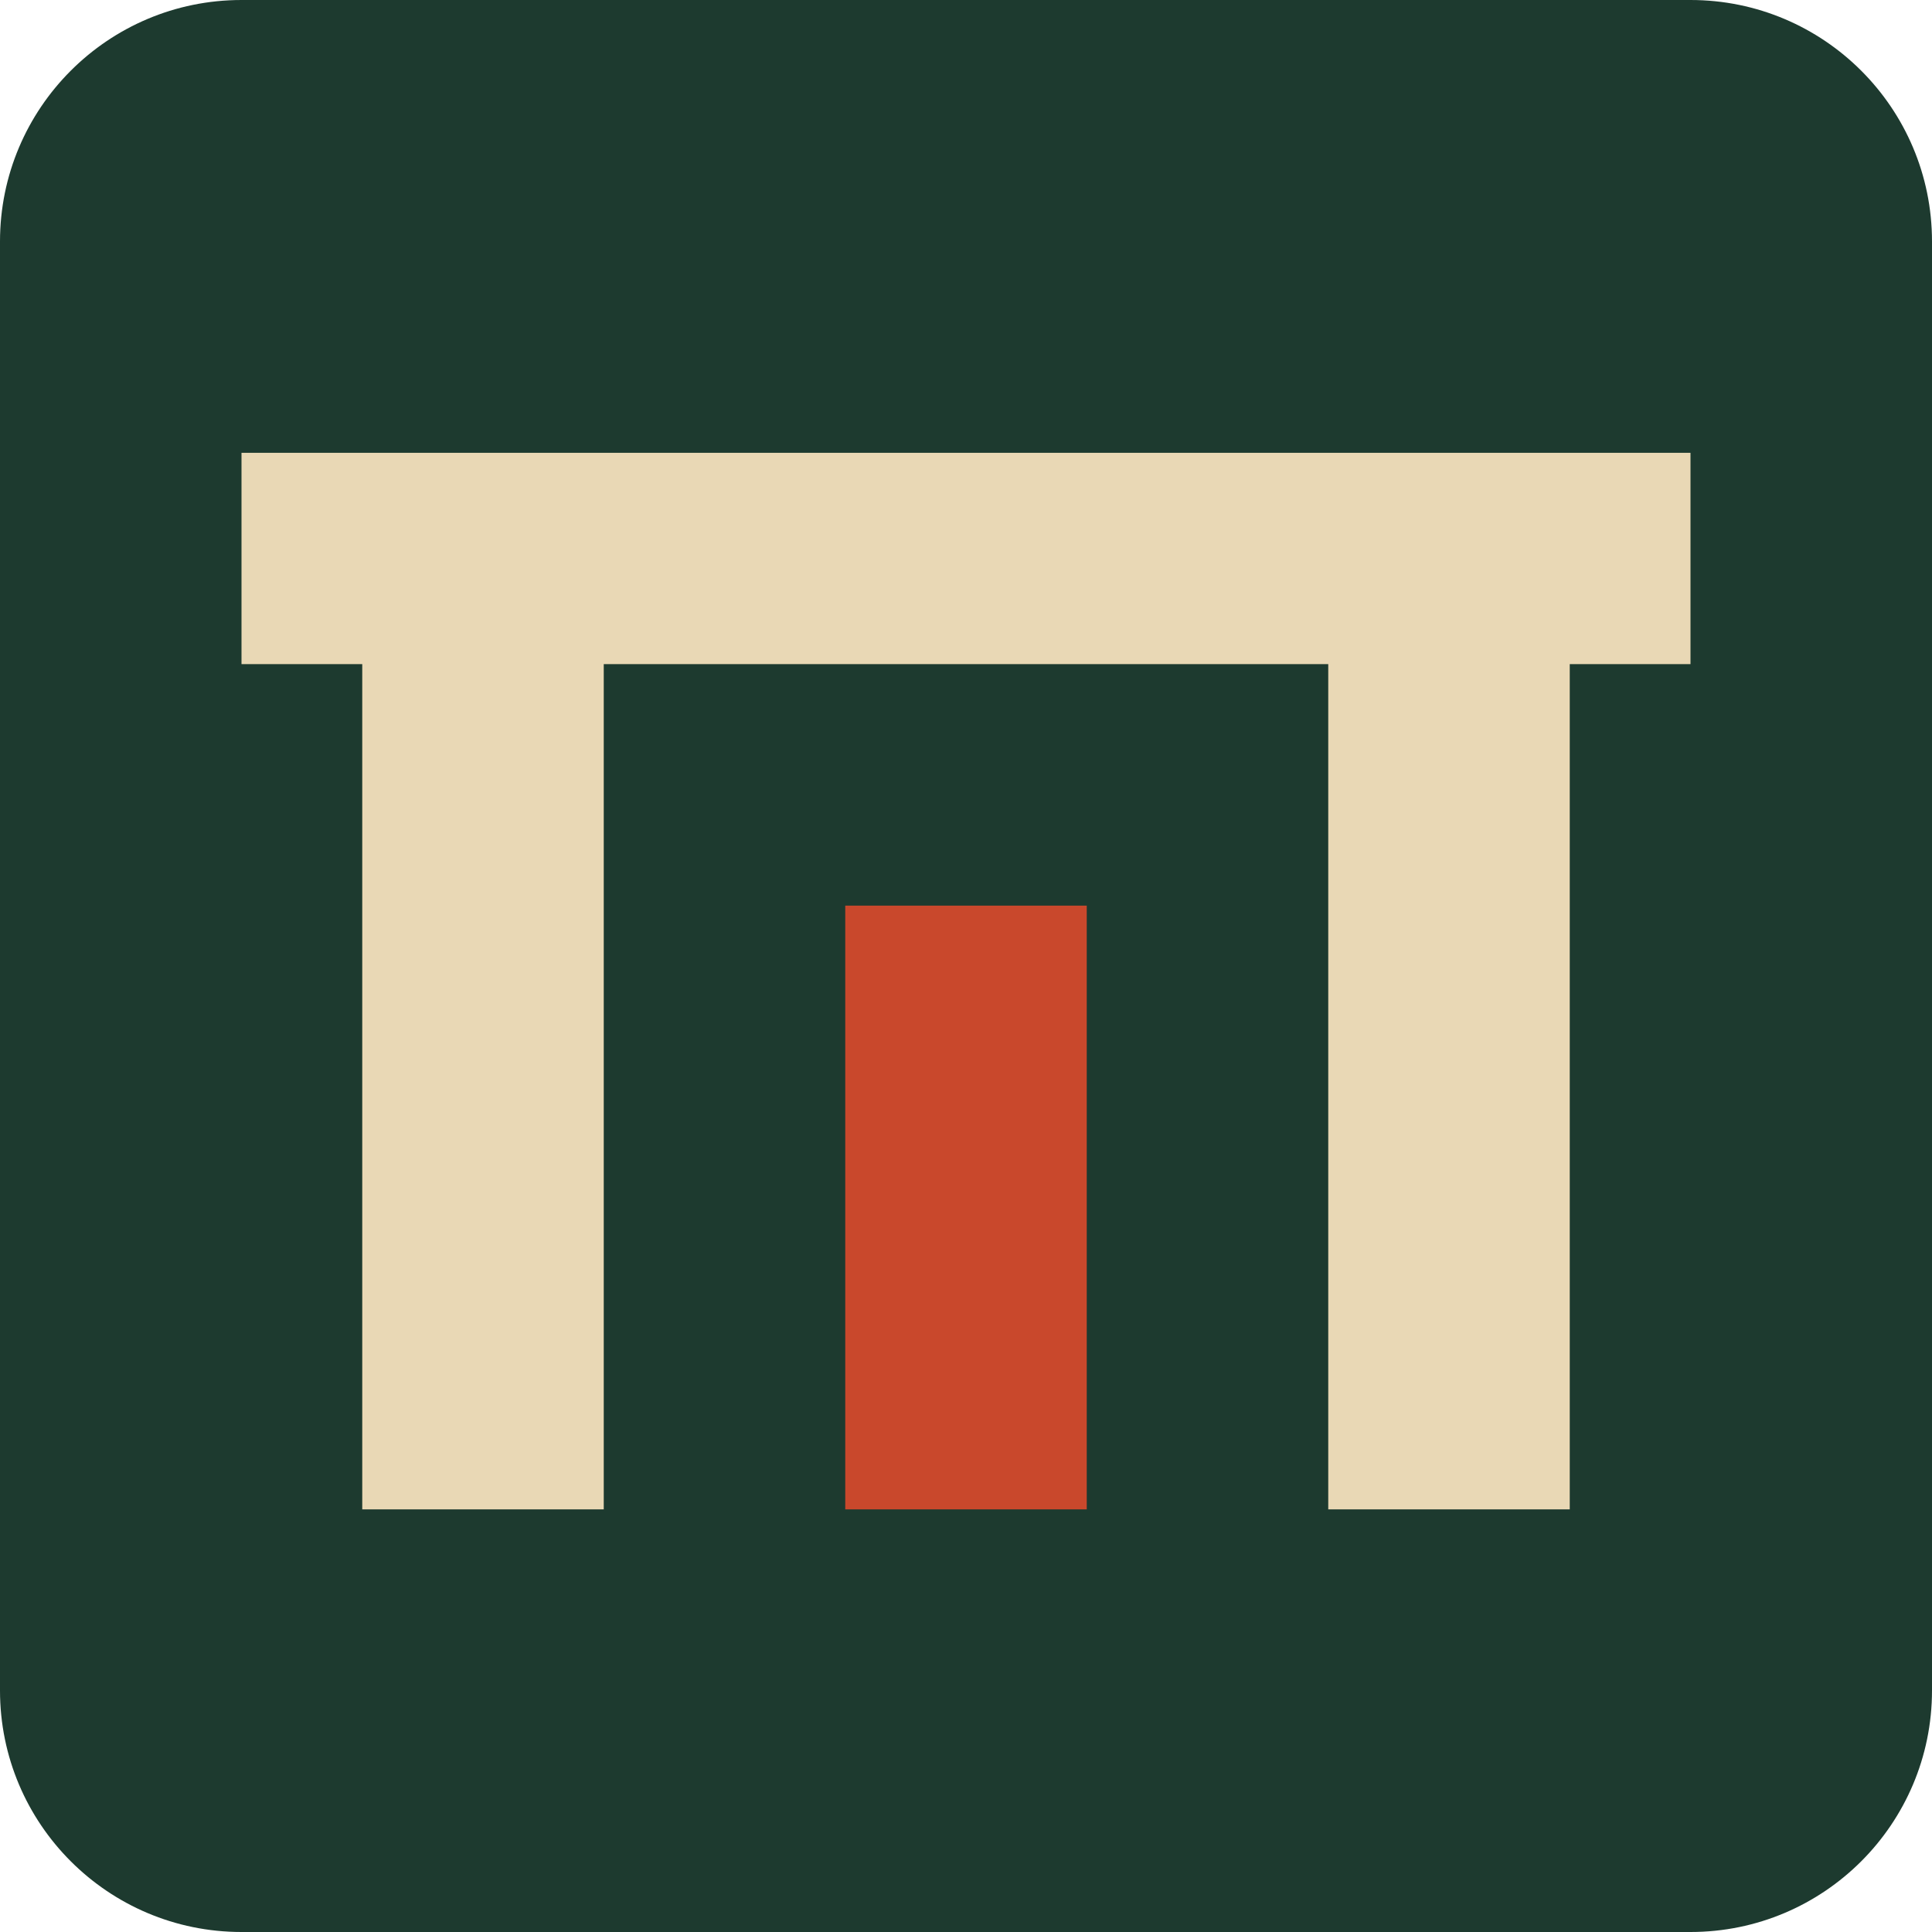
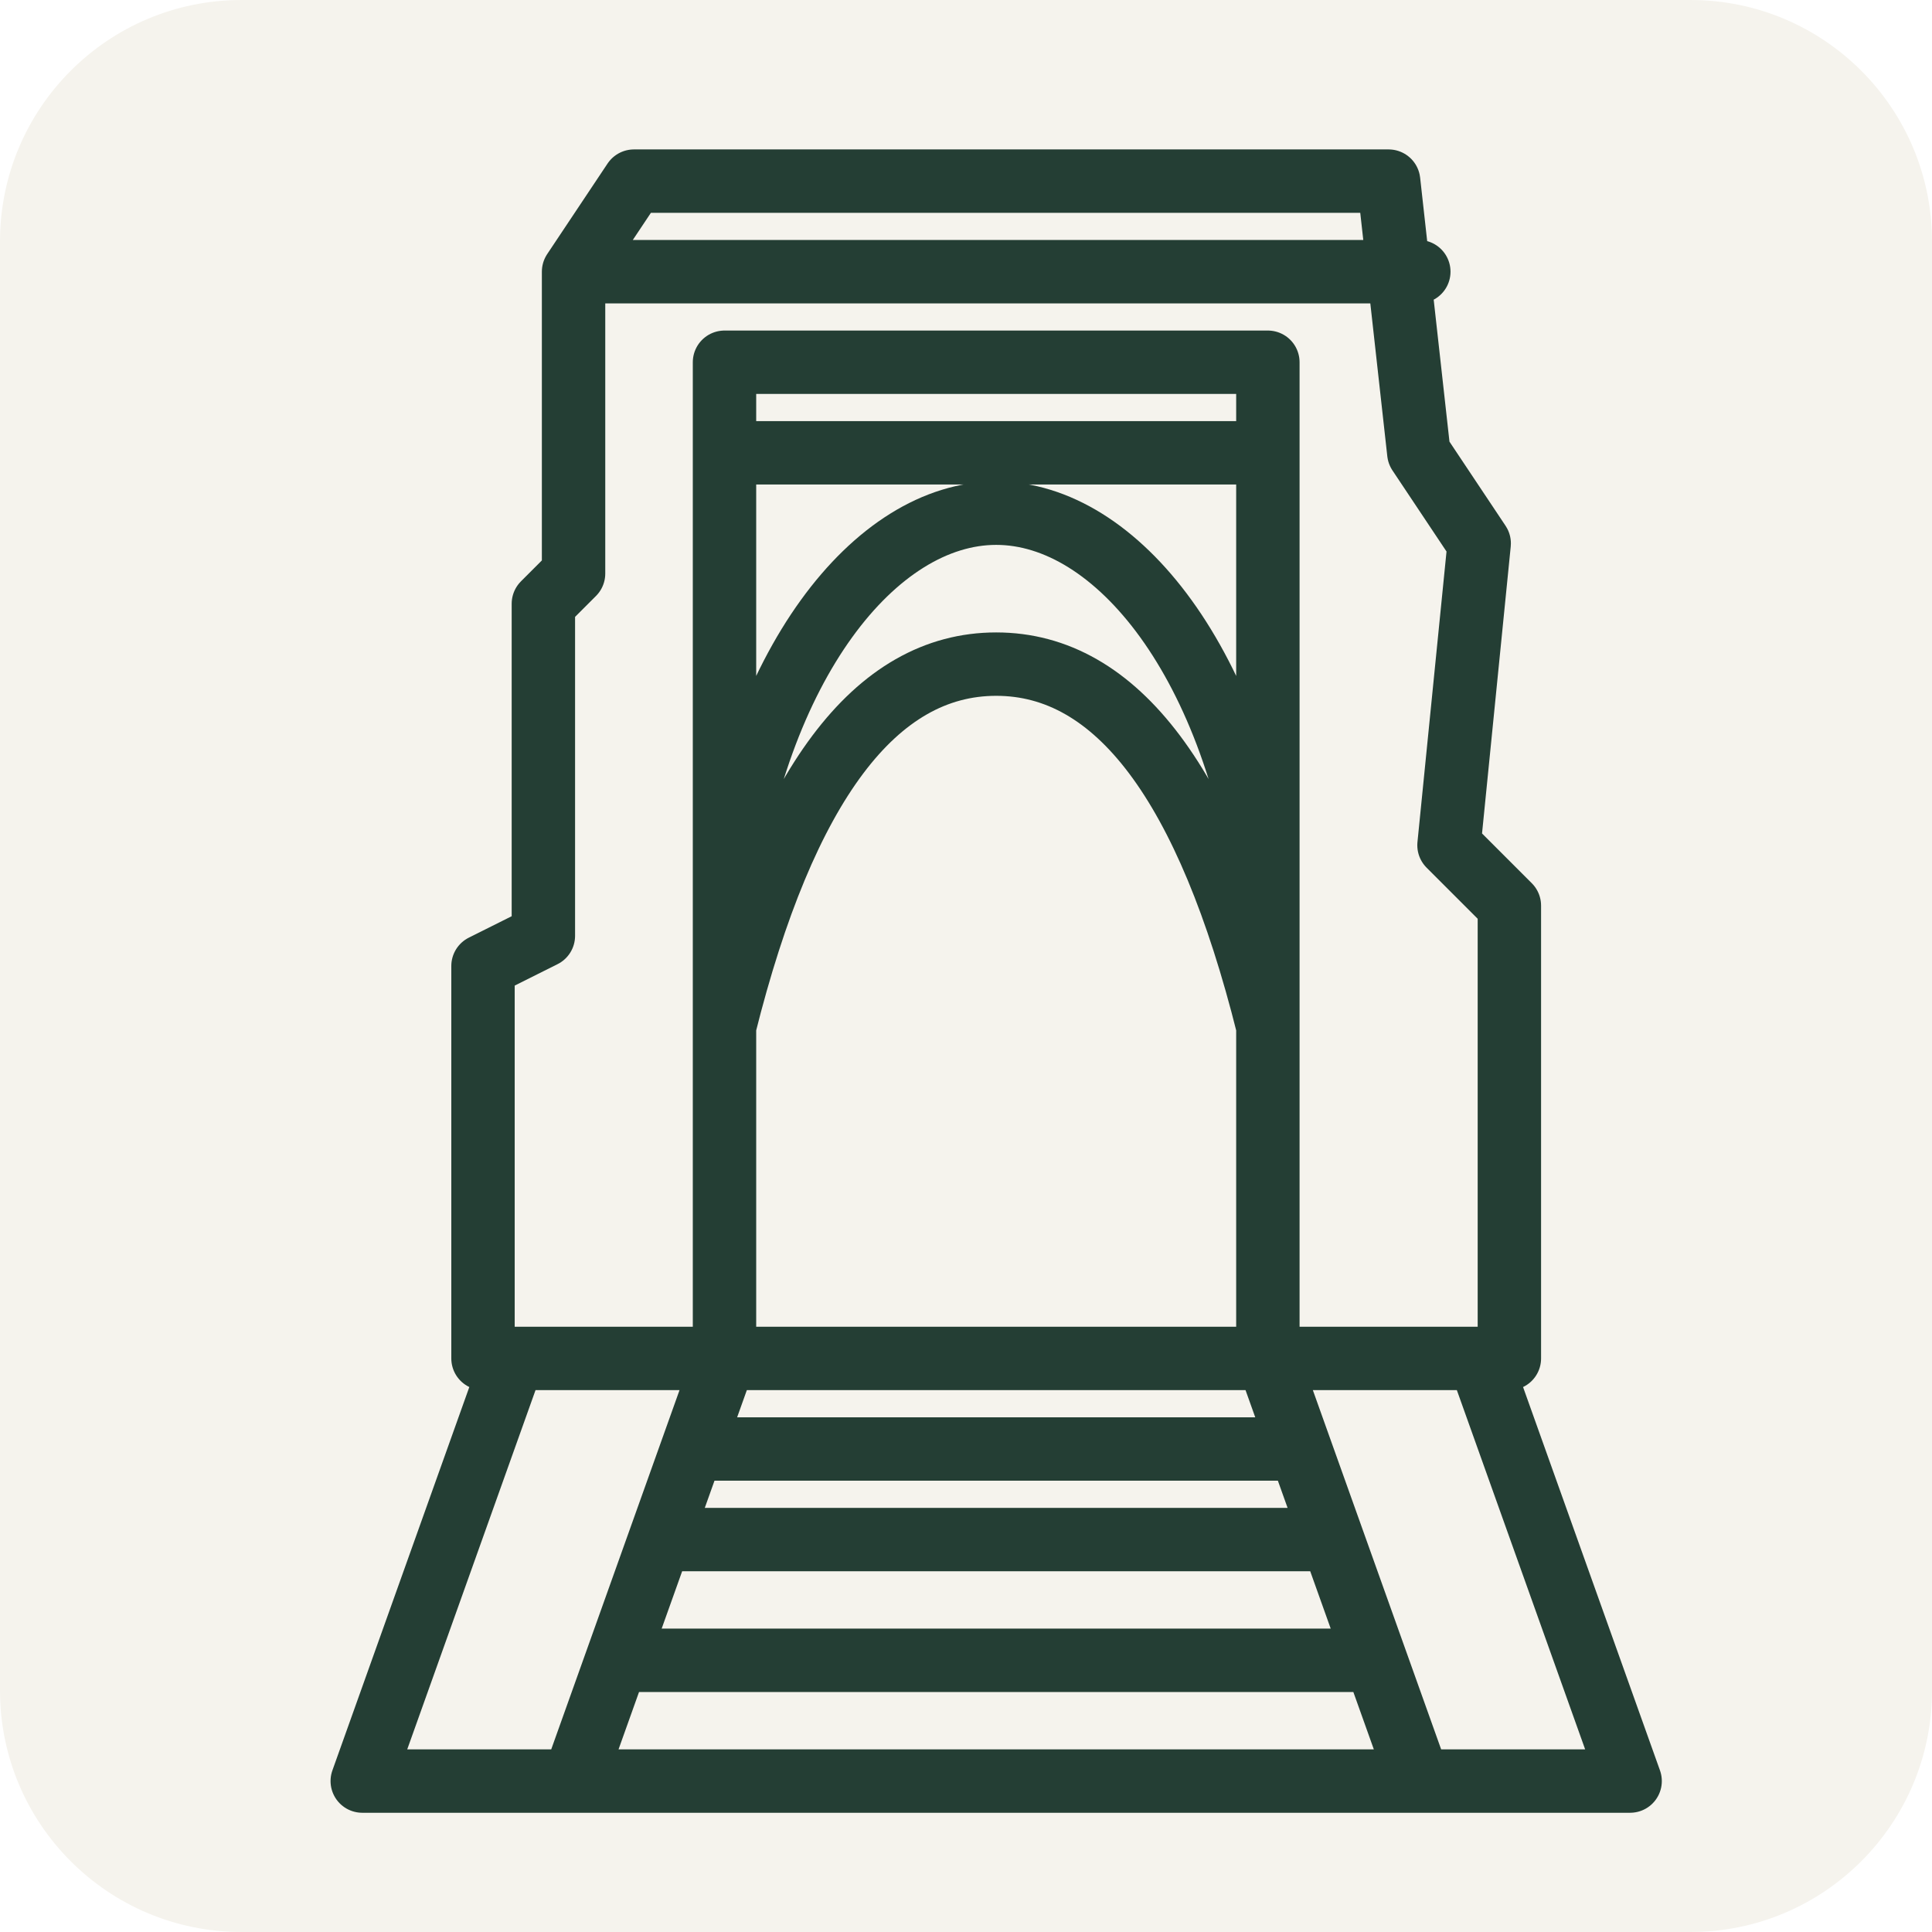
<svg xmlns="http://www.w3.org/2000/svg" viewBox="0 0 64 64">
-   <rect width="64" height="64" rx="8" fill="#1d3a2f" />
-   <path d="M12 50V22h8v28zm32 0V22h8v28zM8 22h48v-7H8z" fill="#e9d8b5" />
-   <path d="M28 50V30h8v20z" fill="#c9482c" />
+   <rect width="64" height="64" rx="8" fill="#f5f3ed" />
+   <g transform="translate(9 2)" fill="none" stroke="#243e34" stroke-width="2.1" stroke-linecap="round" stroke-linejoin="round">
+     <path d="M7 43V30l2-1V18l1-1V7l2-3h25l1 9 2 3-1 10 2 2v15M15 42V10h18v32M10 7h28M15 13h18M15 28c1-8 5-13 9-13s8 5 9 13M15 32c2-8 5-12 9-12s7 4 9 12M8 43h7l-5 14H3Zm25 0h7l5 14h-7ZM15 43h18M14 46h20M13 49h22M12 53h24M10 57h28" />
+   </g>
</svg>
